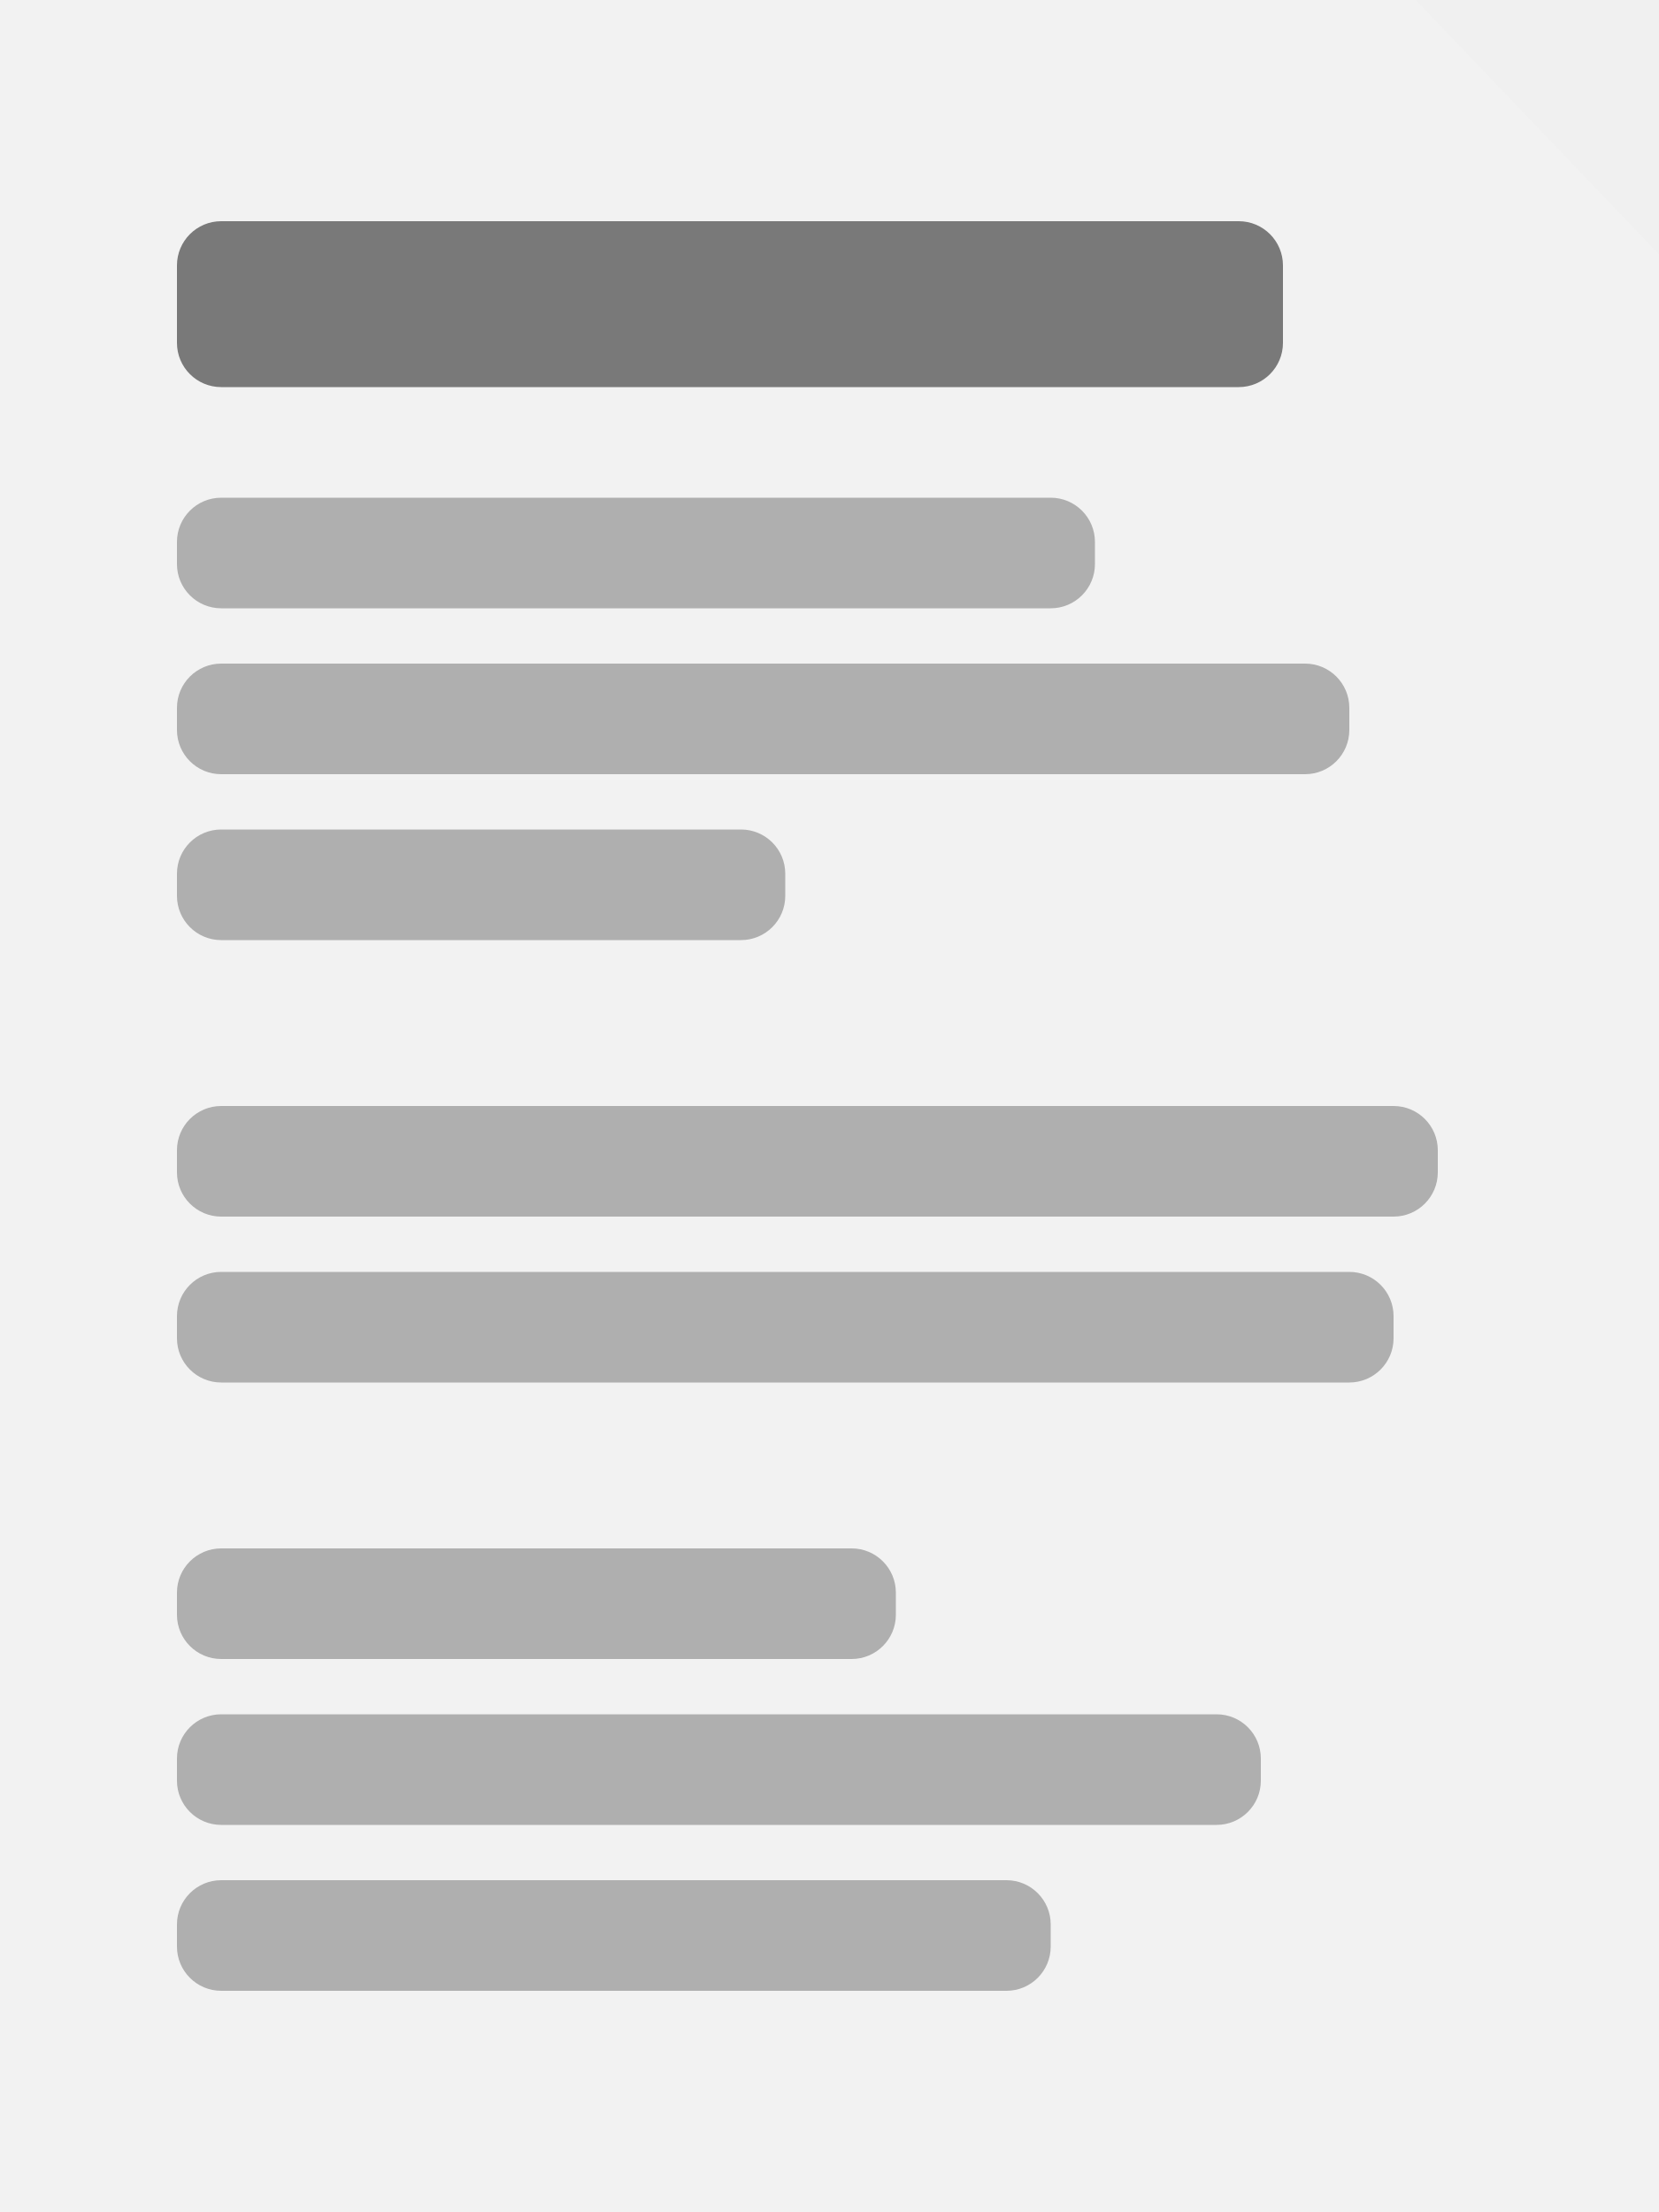
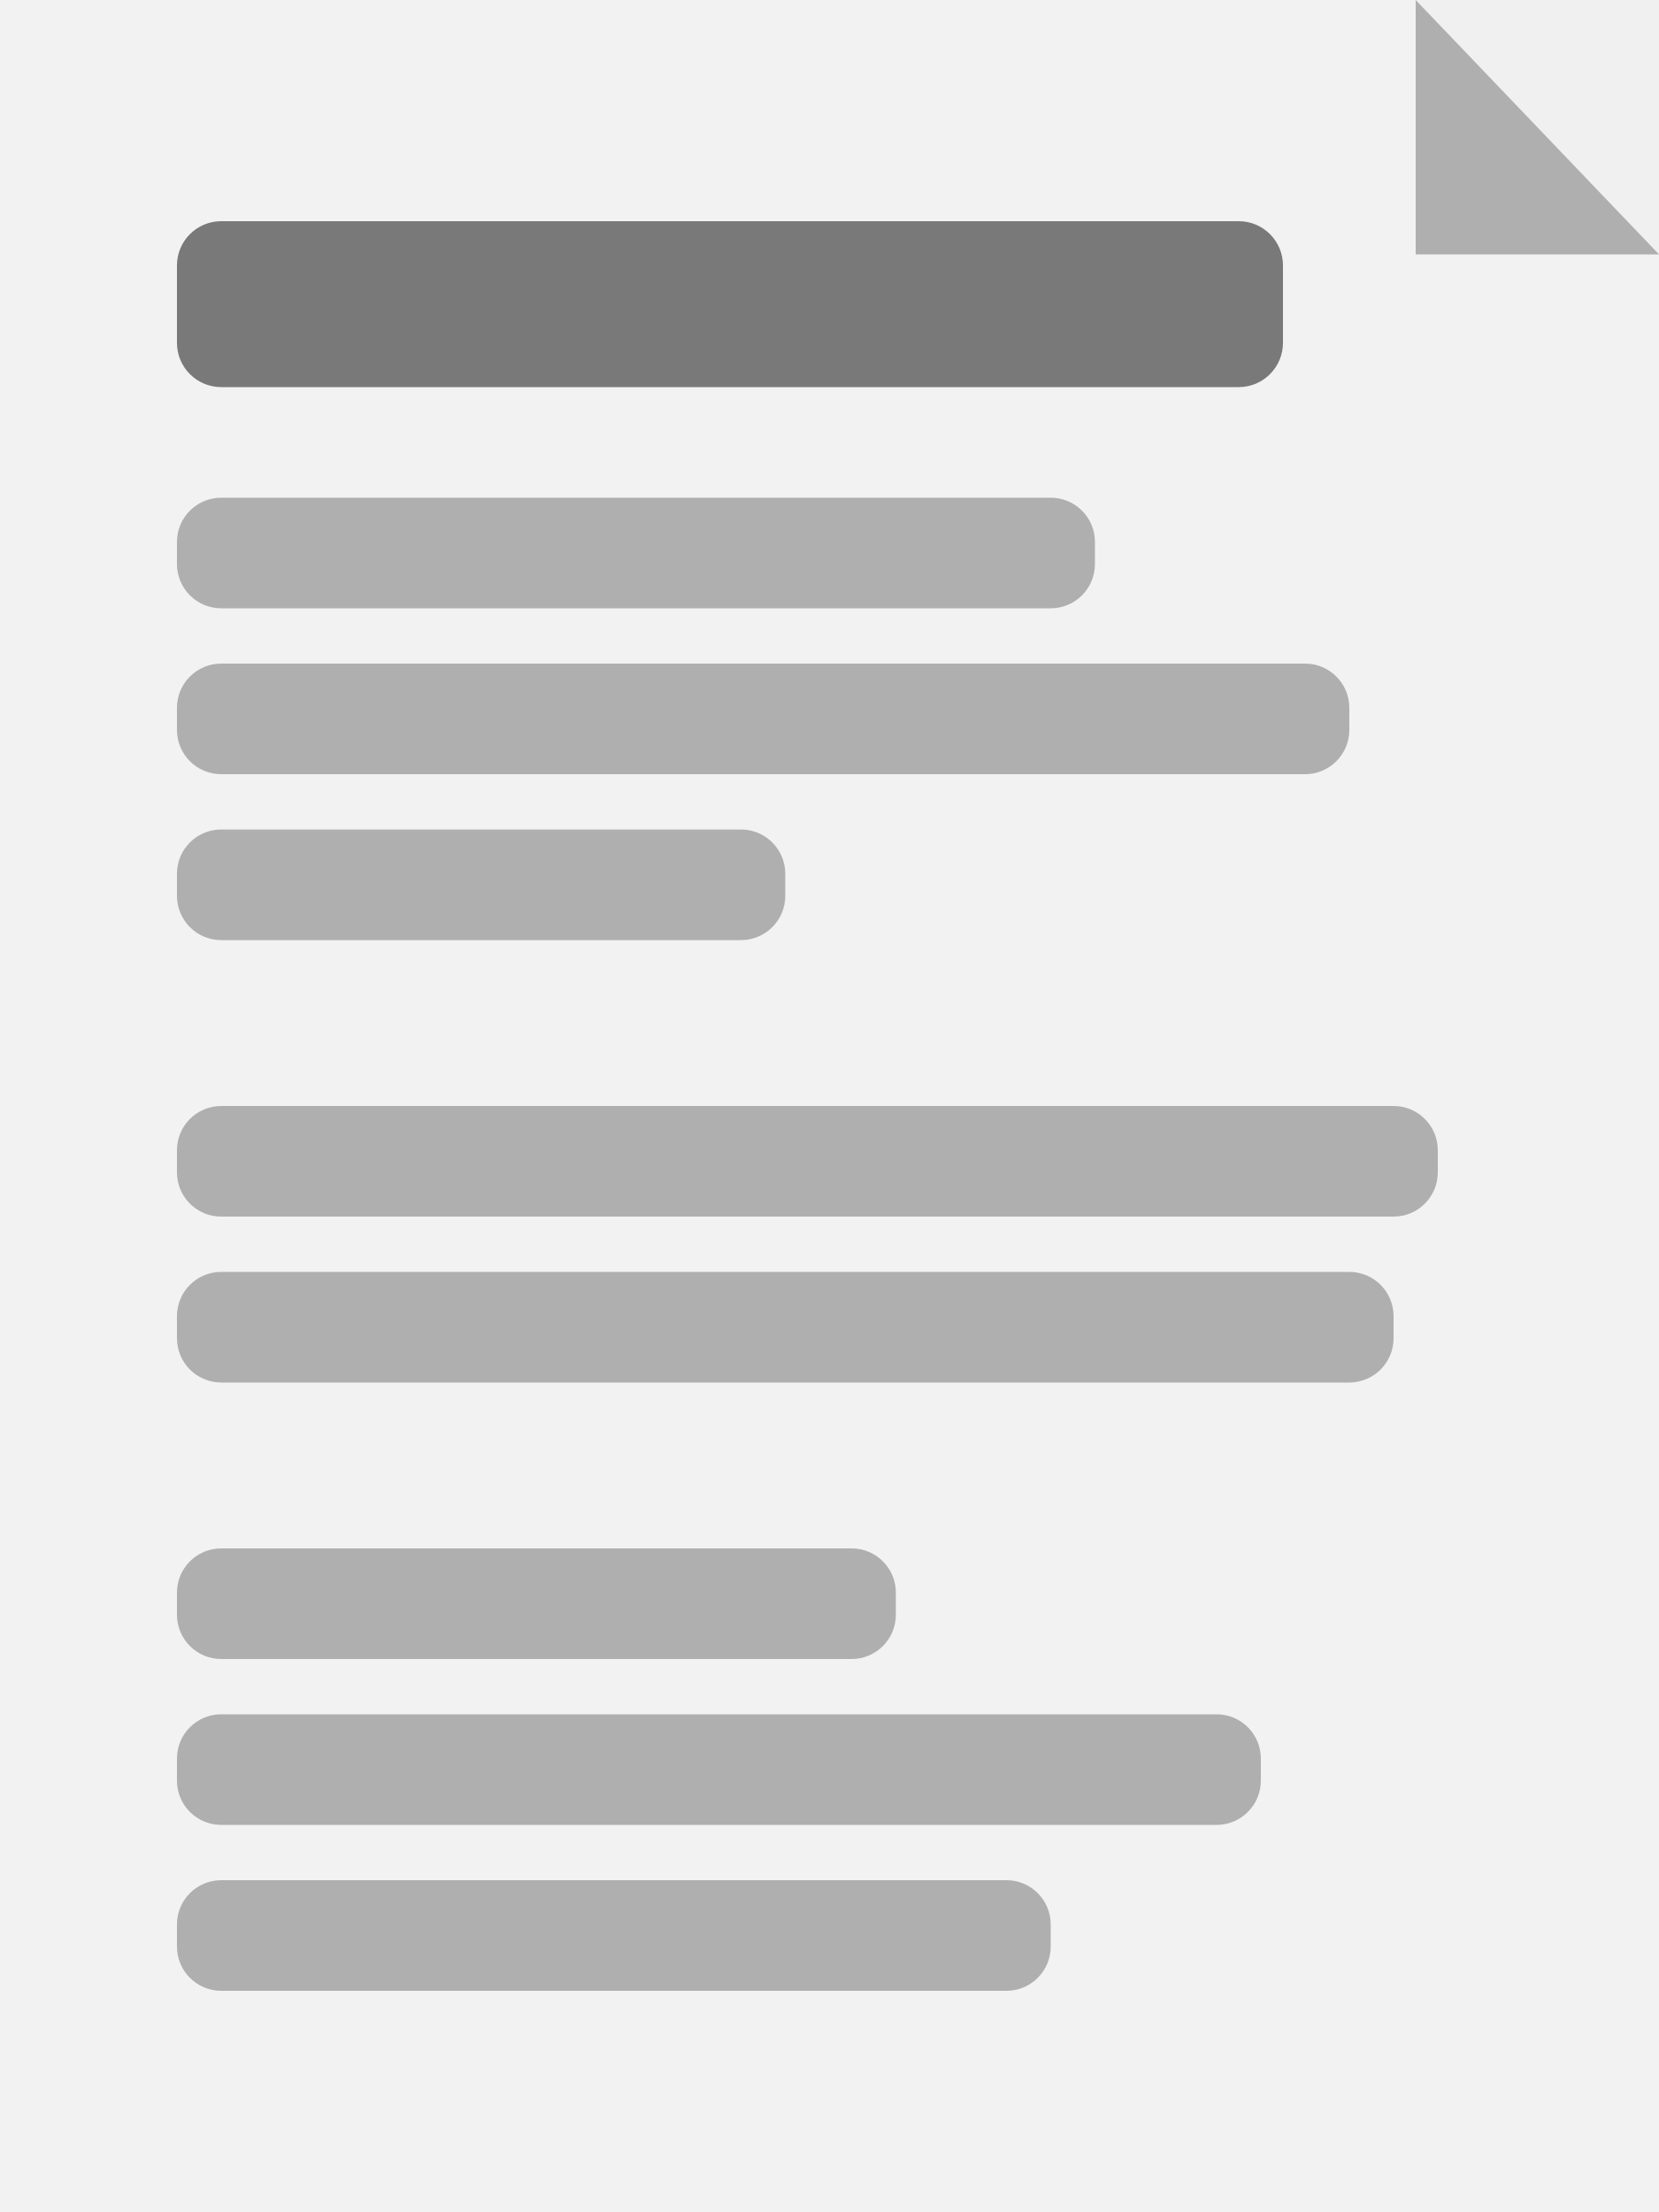
<svg xmlns="http://www.w3.org/2000/svg" width="150" height="200" viewBox="0 0 150 200" fill="none">
  <g clip-path="url(#clip0_1_16)">
    <path d="M0 0H128L150 23V200H0V0Z" fill="#F2F2F2" />
    <rect x="16" y="20" width="100" height="15" rx="4" fill="#797979" />
    <rect x="16" y="45" width="83" height="10" rx="4" fill="#AFAFAF" />
+     <path d="M128 0L150 23H128V0Z" fill="#AFAFAF" />
    <rect x="16" y="60" width="106" height="10" rx="4" fill="#AFAFAF" />
    <rect x="16" y="75" width="55" height="10" rx="4" fill="#AFAFAF" />
    <rect x="16" y="100" width="114" height="10" rx="4" fill="#AFAFAF" />
    <rect x="16" y="115" width="110" height="10" rx="4" fill="#AFAFAF" />
    <rect x="16" y="140" width="65" height="10" rx="4" fill="#AFAFAF" />
    <rect x="16" y="155" width="98" height="10" rx="4" fill="#AFAFAF" />
    <rect x="16" y="170" width="79" height="10" rx="4" fill="#AFAFAF" />
  </g>
  <defs>
    <clipPath id="clip0_1_16">
      <rect width="150" height="200" fill="white" />
    </clipPath>
  </defs>
</svg>
